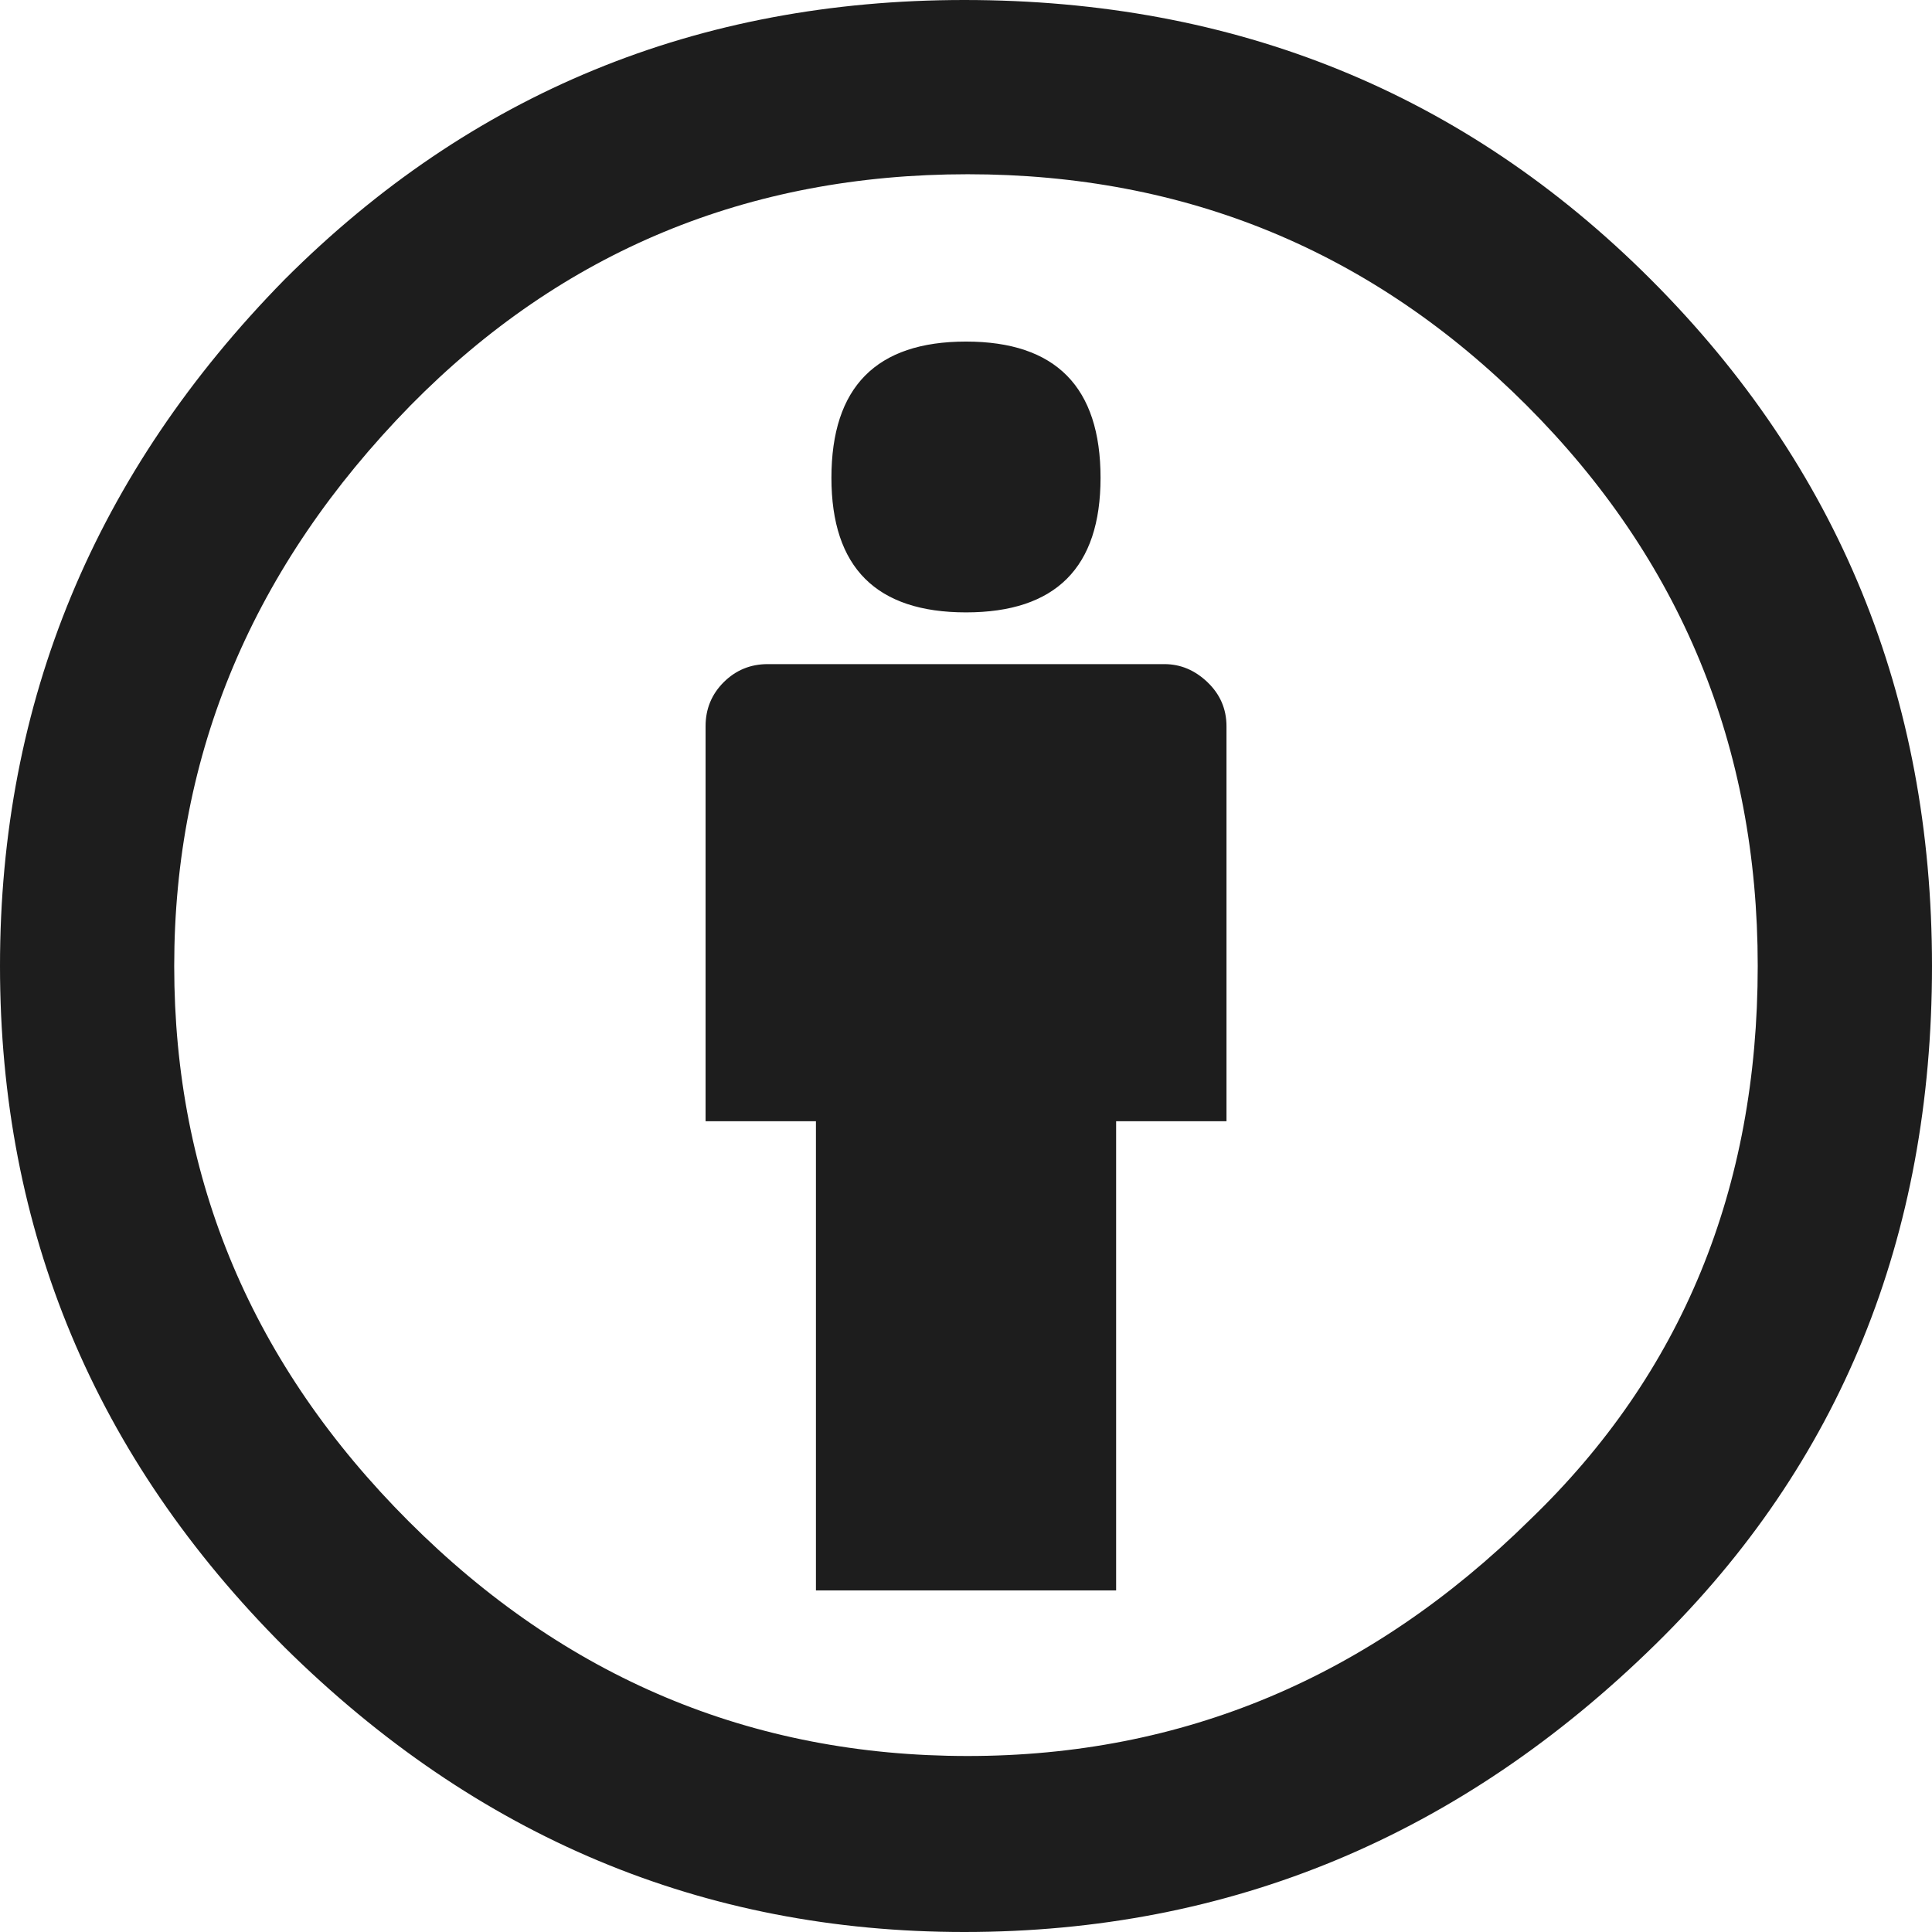
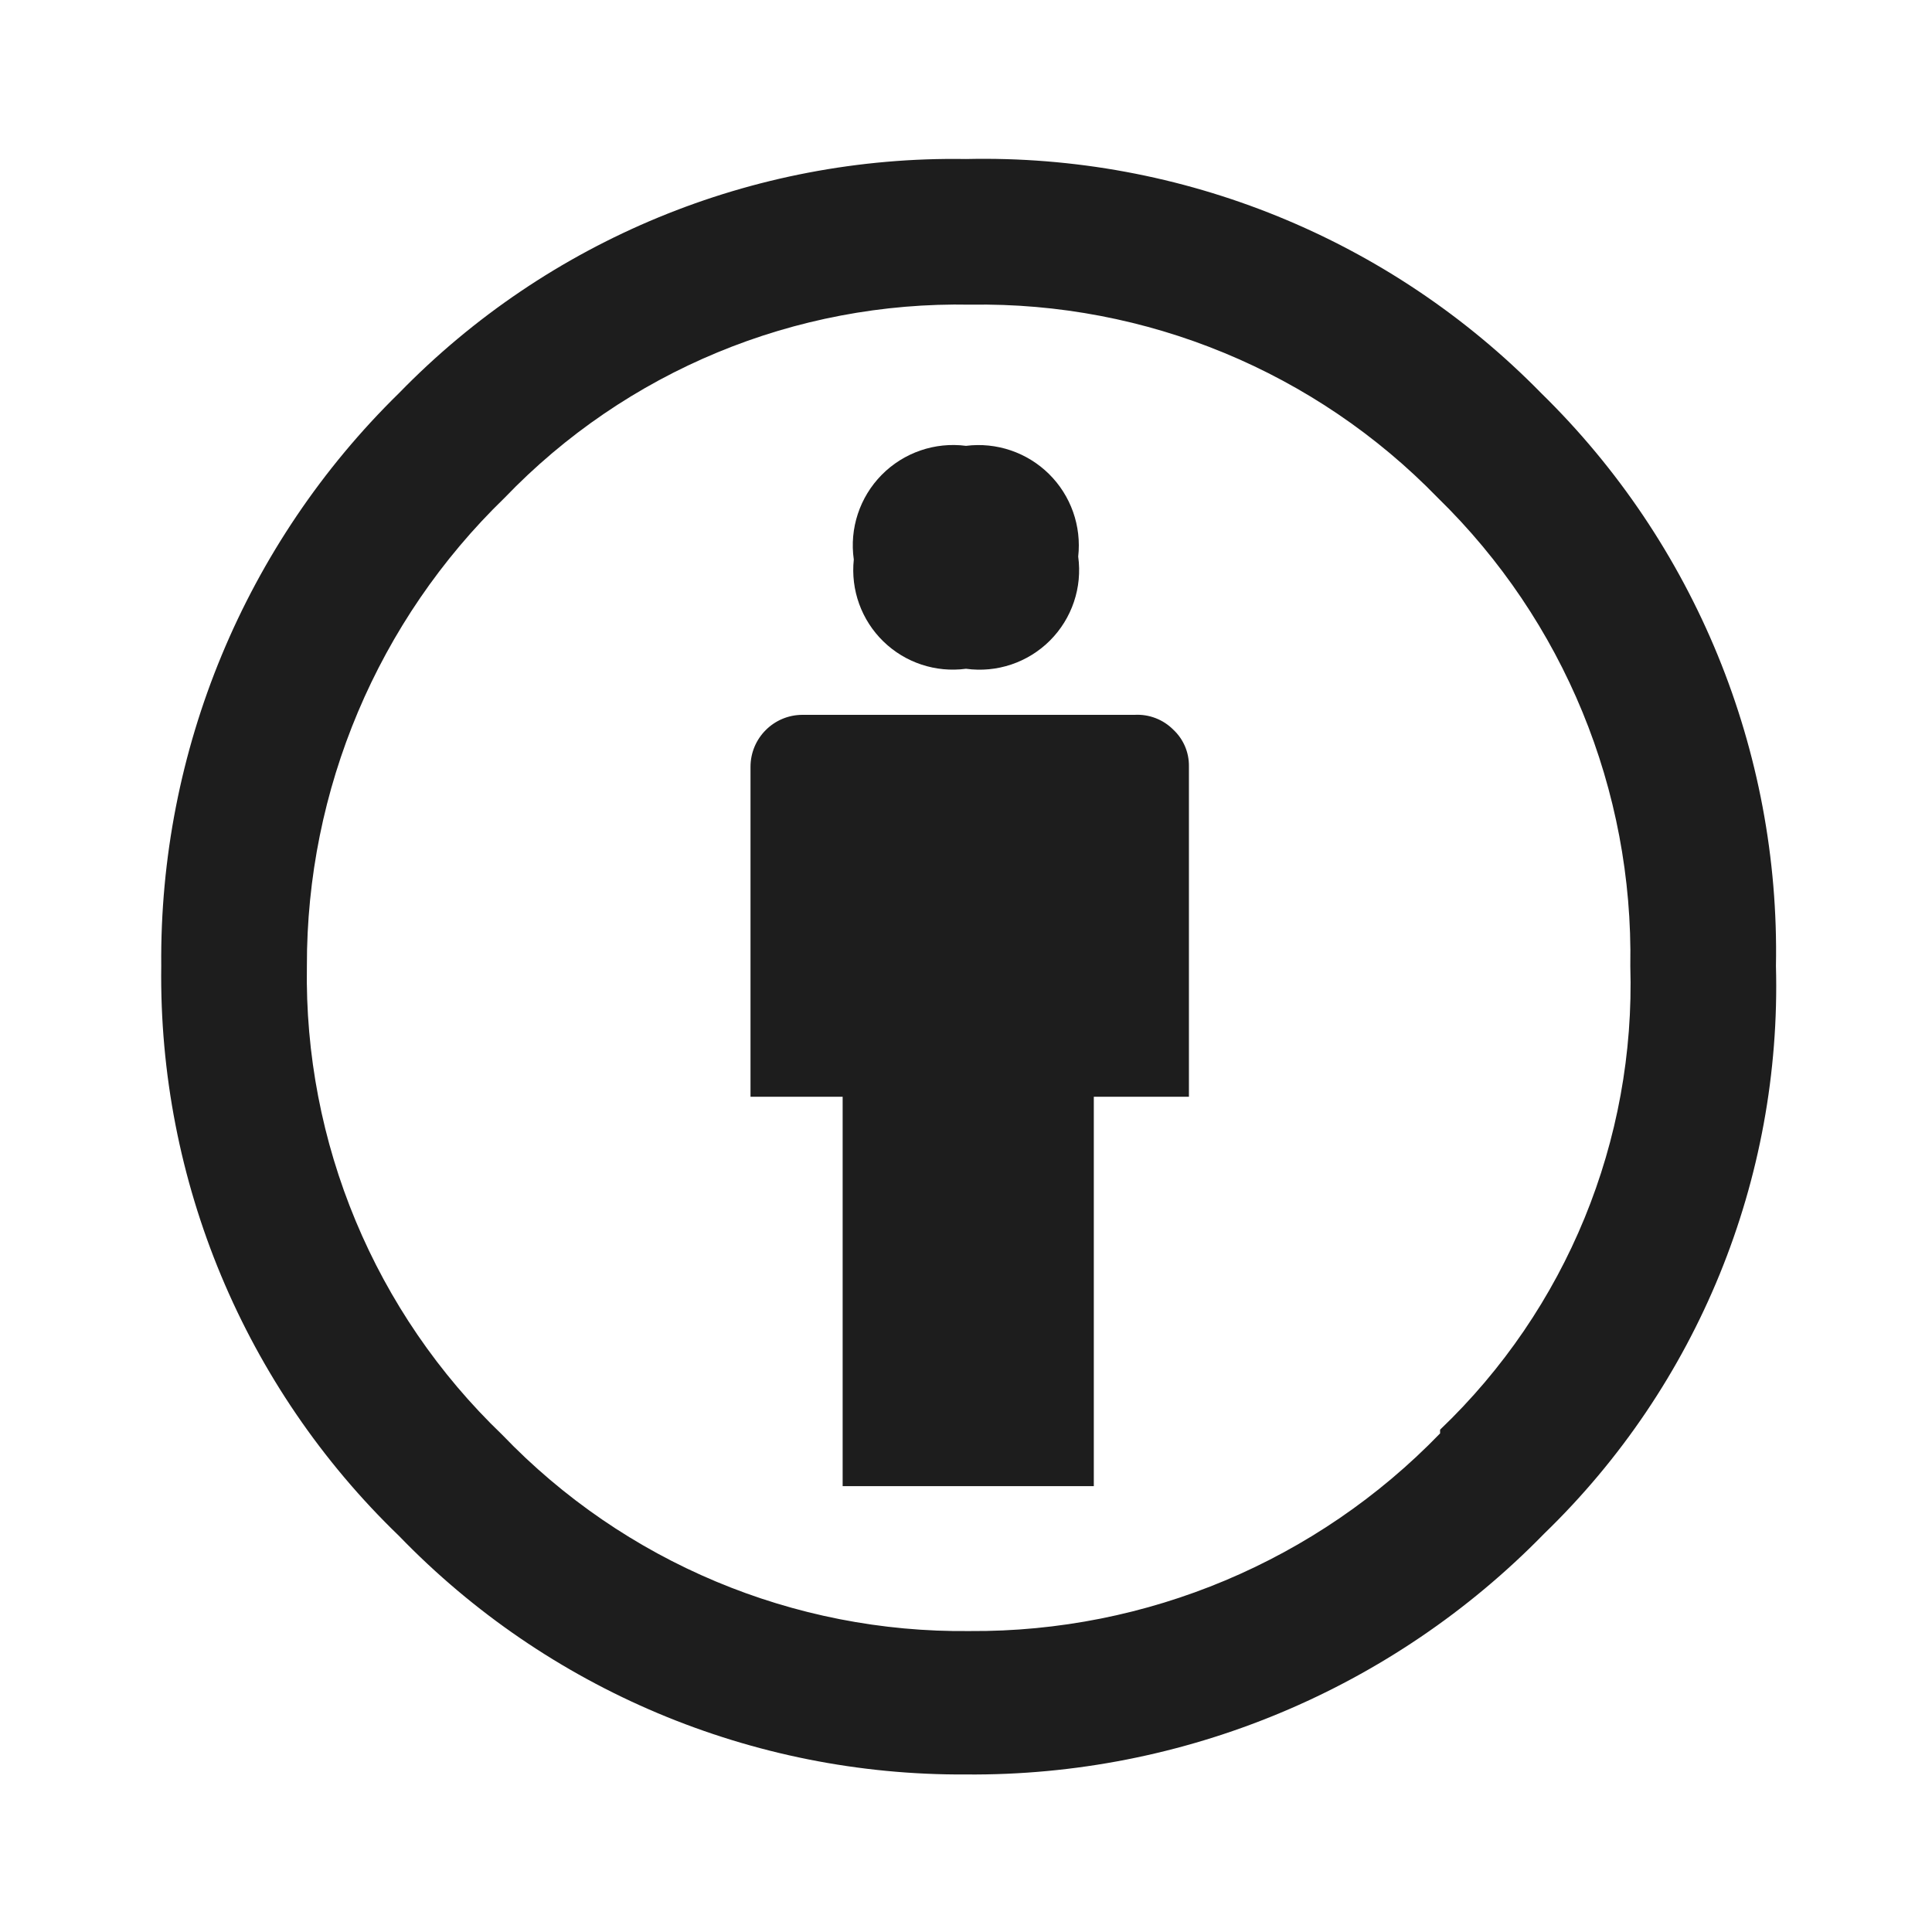
- <svg viewBox="5.5 -3.5 64 64">
-   <path class="icon__shape" fill="#1d1d1d" d="M37.443-3.5c8.988 0 16.57 3.085 22.742 9.257C66.393 11.967 69.5 19.548 69.5 28.5c0 8.991-3.049 16.476-9.145 22.456-6.476 6.363-14.113 9.544-22.912 9.544-8.649 0-16.153-3.144-22.514-9.43C8.644 44.784 5.5 37.262 5.5 28.5c0-8.761 3.144-16.342 9.429-22.742C21.101-.415 28.604-3.5 37.443-3.5zm.114 5.772c-7.276 0-13.428 2.553-18.457 7.657-5.22 5.334-7.829 11.525-7.829 18.572 0 7.086 2.59 13.22 7.77 18.398 5.181 5.182 11.352 7.771 18.514 7.771 7.123 0 13.334-2.607 18.629-7.828 5.029-4.838 7.543-10.952 7.543-18.343 0-7.276-2.553-13.465-7.656-18.571-5.104-5.104-11.276-7.656-18.514-7.656zm8.572 18.285v13.085h-3.656v15.542h-9.944V33.643h-3.656V20.557c0-.572.2-1.057.599-1.457.401-.399.887-.6 1.457-.6h13.144c.533 0 1.01.2 1.428.6.417.4.628.886.628 1.457zm-13.087-8.228c0-3.008 1.485-4.514 4.458-4.514s4.457 1.504 4.457 4.514c0 2.971-1.486 4.457-4.457 4.457s-4.458-1.486-4.458-4.457z" />
+ <svg viewBox="0 0 26 26">
+   <path fill="#1d1d1d" class="icon__shape" d="M13,9a1.34,1.34,0,0,0,1.51-1.51A1.35,1.35,0,0,0,13,6a1.35,1.35,0,0,0-1.51,1.53A1.34,1.34,0,0,0,13,9Z" />
+   <path fill="#1d1d1d" class="icon__shape" d="M20.74,5.29A10.5,10.5,0,0,0,13,2.14,10.41,10.41,0,0,0,5.37,5.29,10.65,10.65,0,0,0,2.17,13a10.46,10.46,0,0,0,3.2,7.67A10.52,10.52,0,0,0,13,23.88a10.74,10.74,0,0,0,7.78-3.24A10.25,10.25,0,0,0,23.9,13,10.51,10.51,0,0,0,20.74,5.29Zm-1.36,14a8.72,8.72,0,0,1-6.33,2.66,8.58,8.58,0,0,1-6.29-2.64A8.54,8.54,0,0,1,4.13,13,8.74,8.74,0,0,1,6.79,6.7a8.46,8.46,0,0,1,6.27-2.6,8.57,8.57,0,0,1,6.29,2.6A8.59,8.59,0,0,1,21.94,13,8.28,8.28,0,0,1,19.38,19.24Z" />
+   <path fill="#1d1d1d" class="icon__shape" d="M15.27,9.62H10.8a.7.7,0,0,0-.7.7v4.44h1.24V20h3.38V14.76H16V10.31a.66.66,0,0,0-.21-.49A.68.68,0,0,0,15.27,9.62Z" />
</svg>
